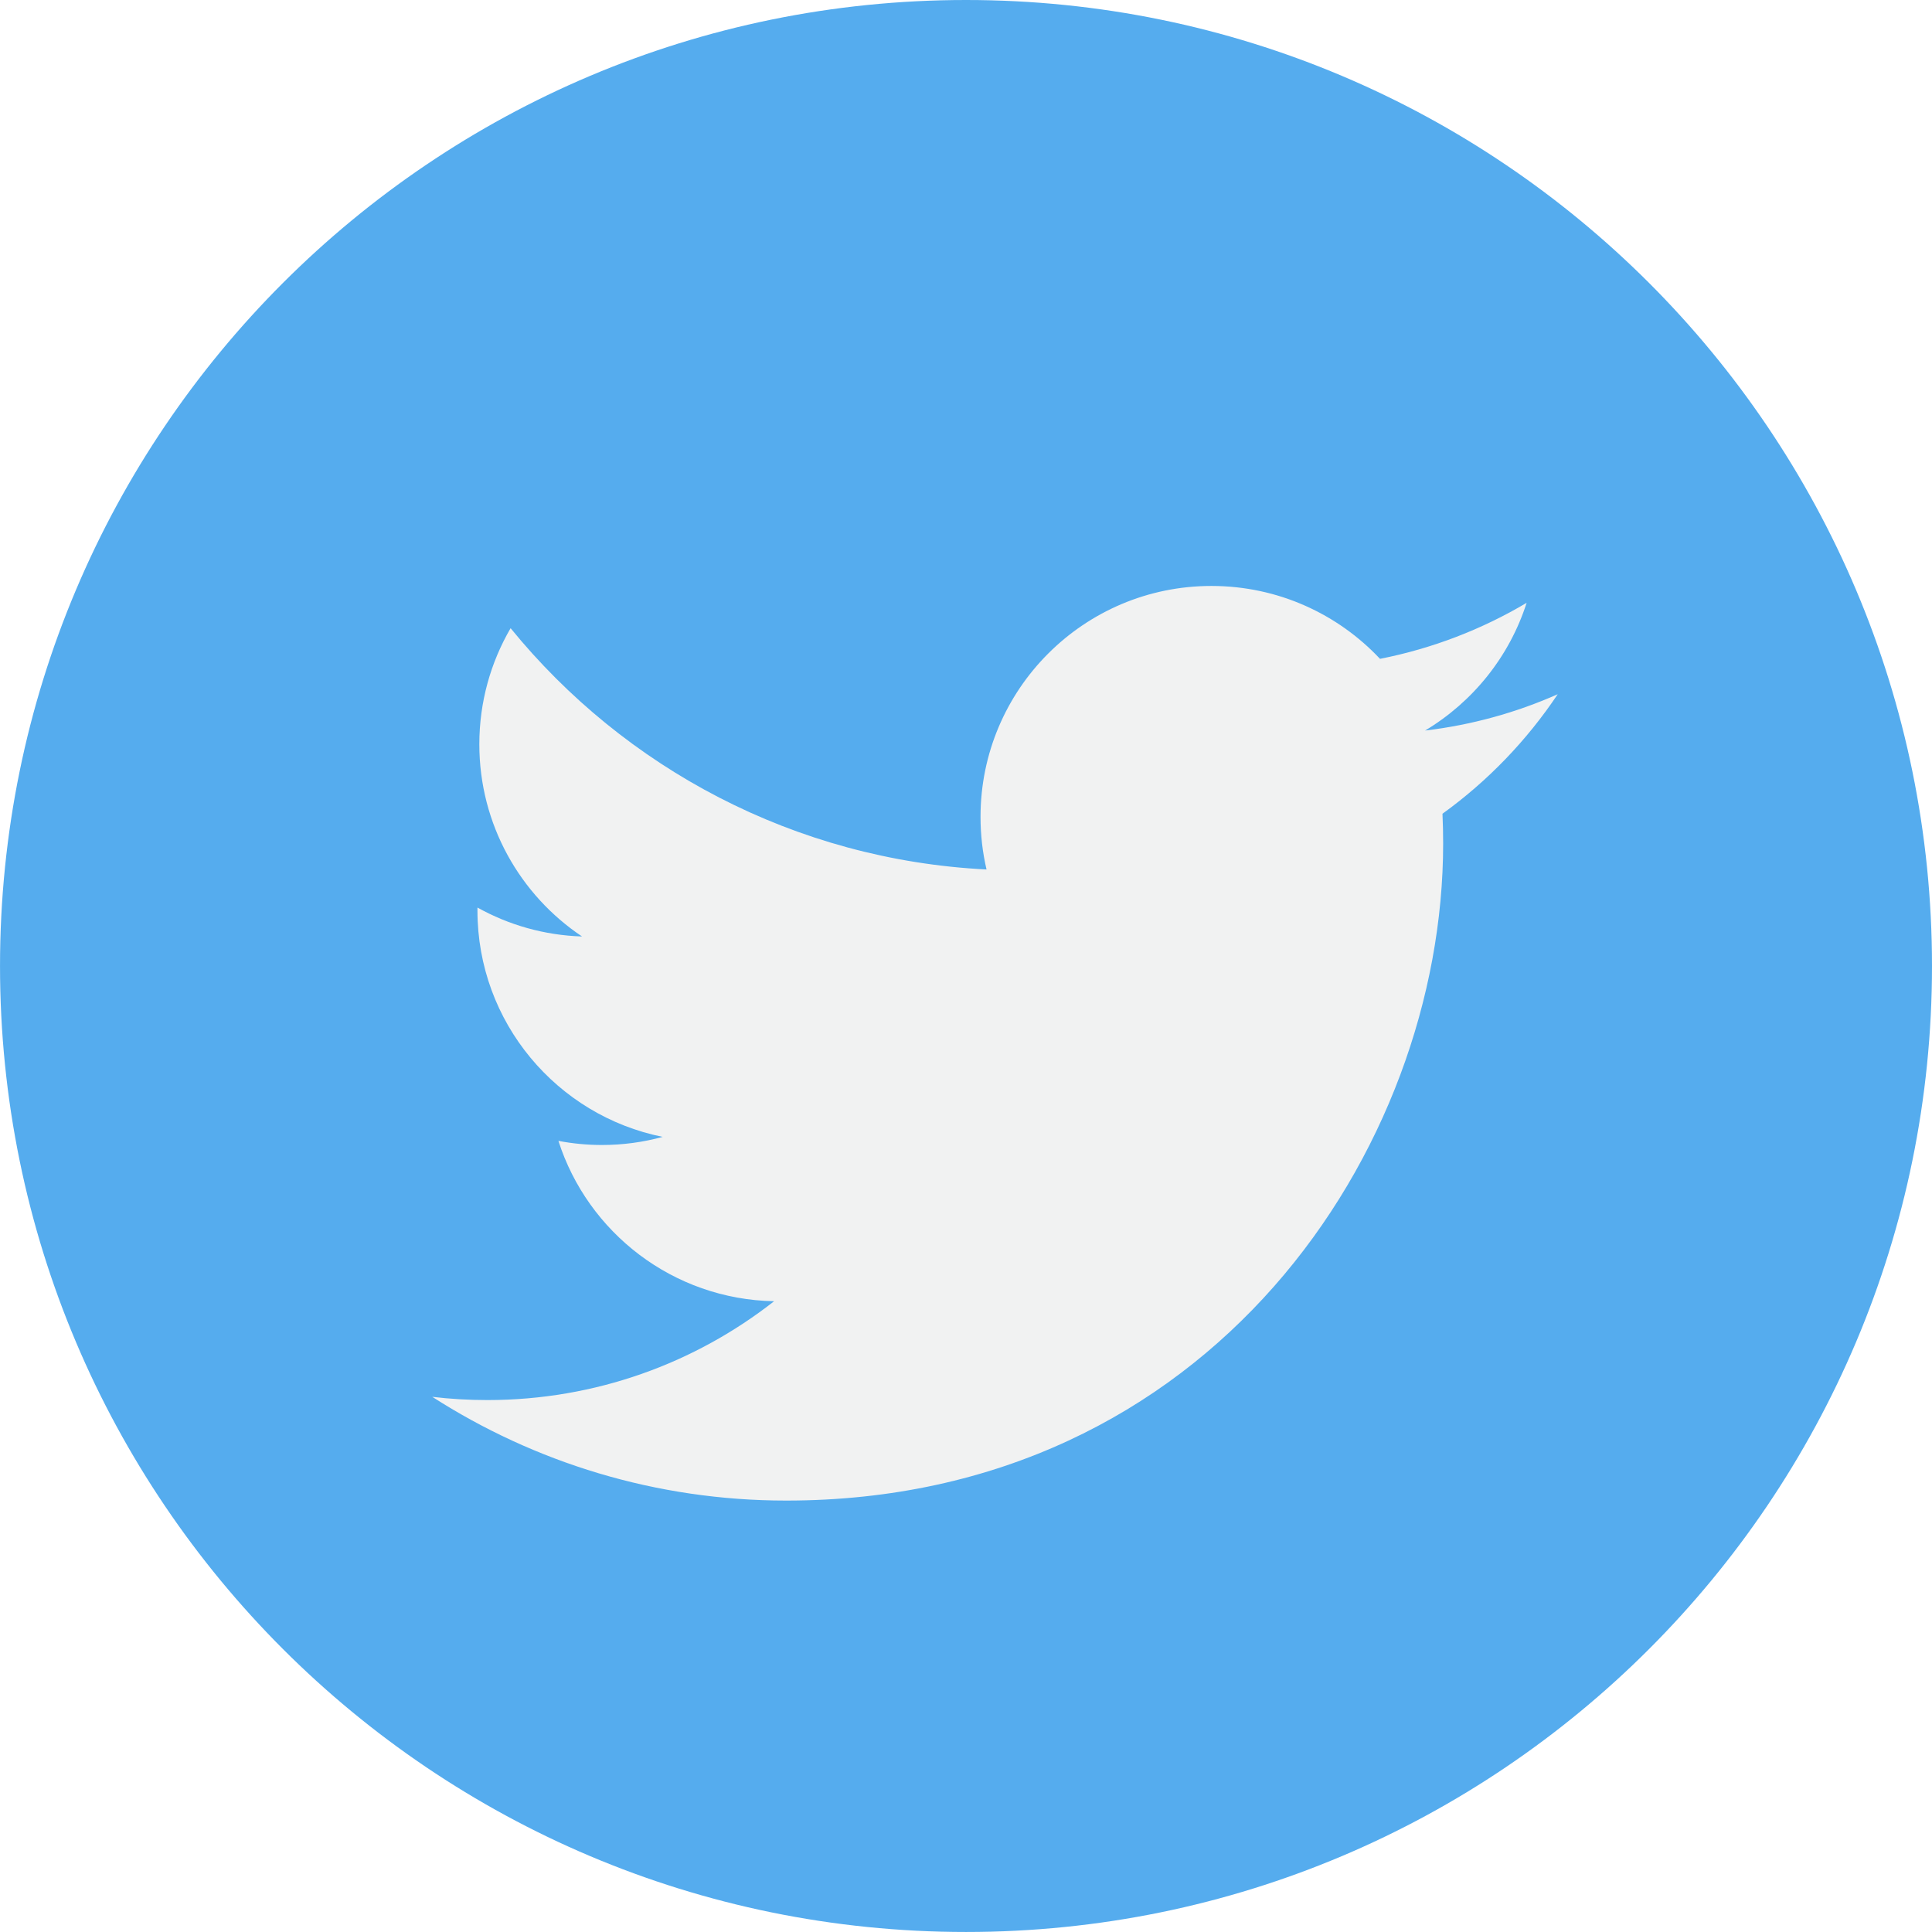
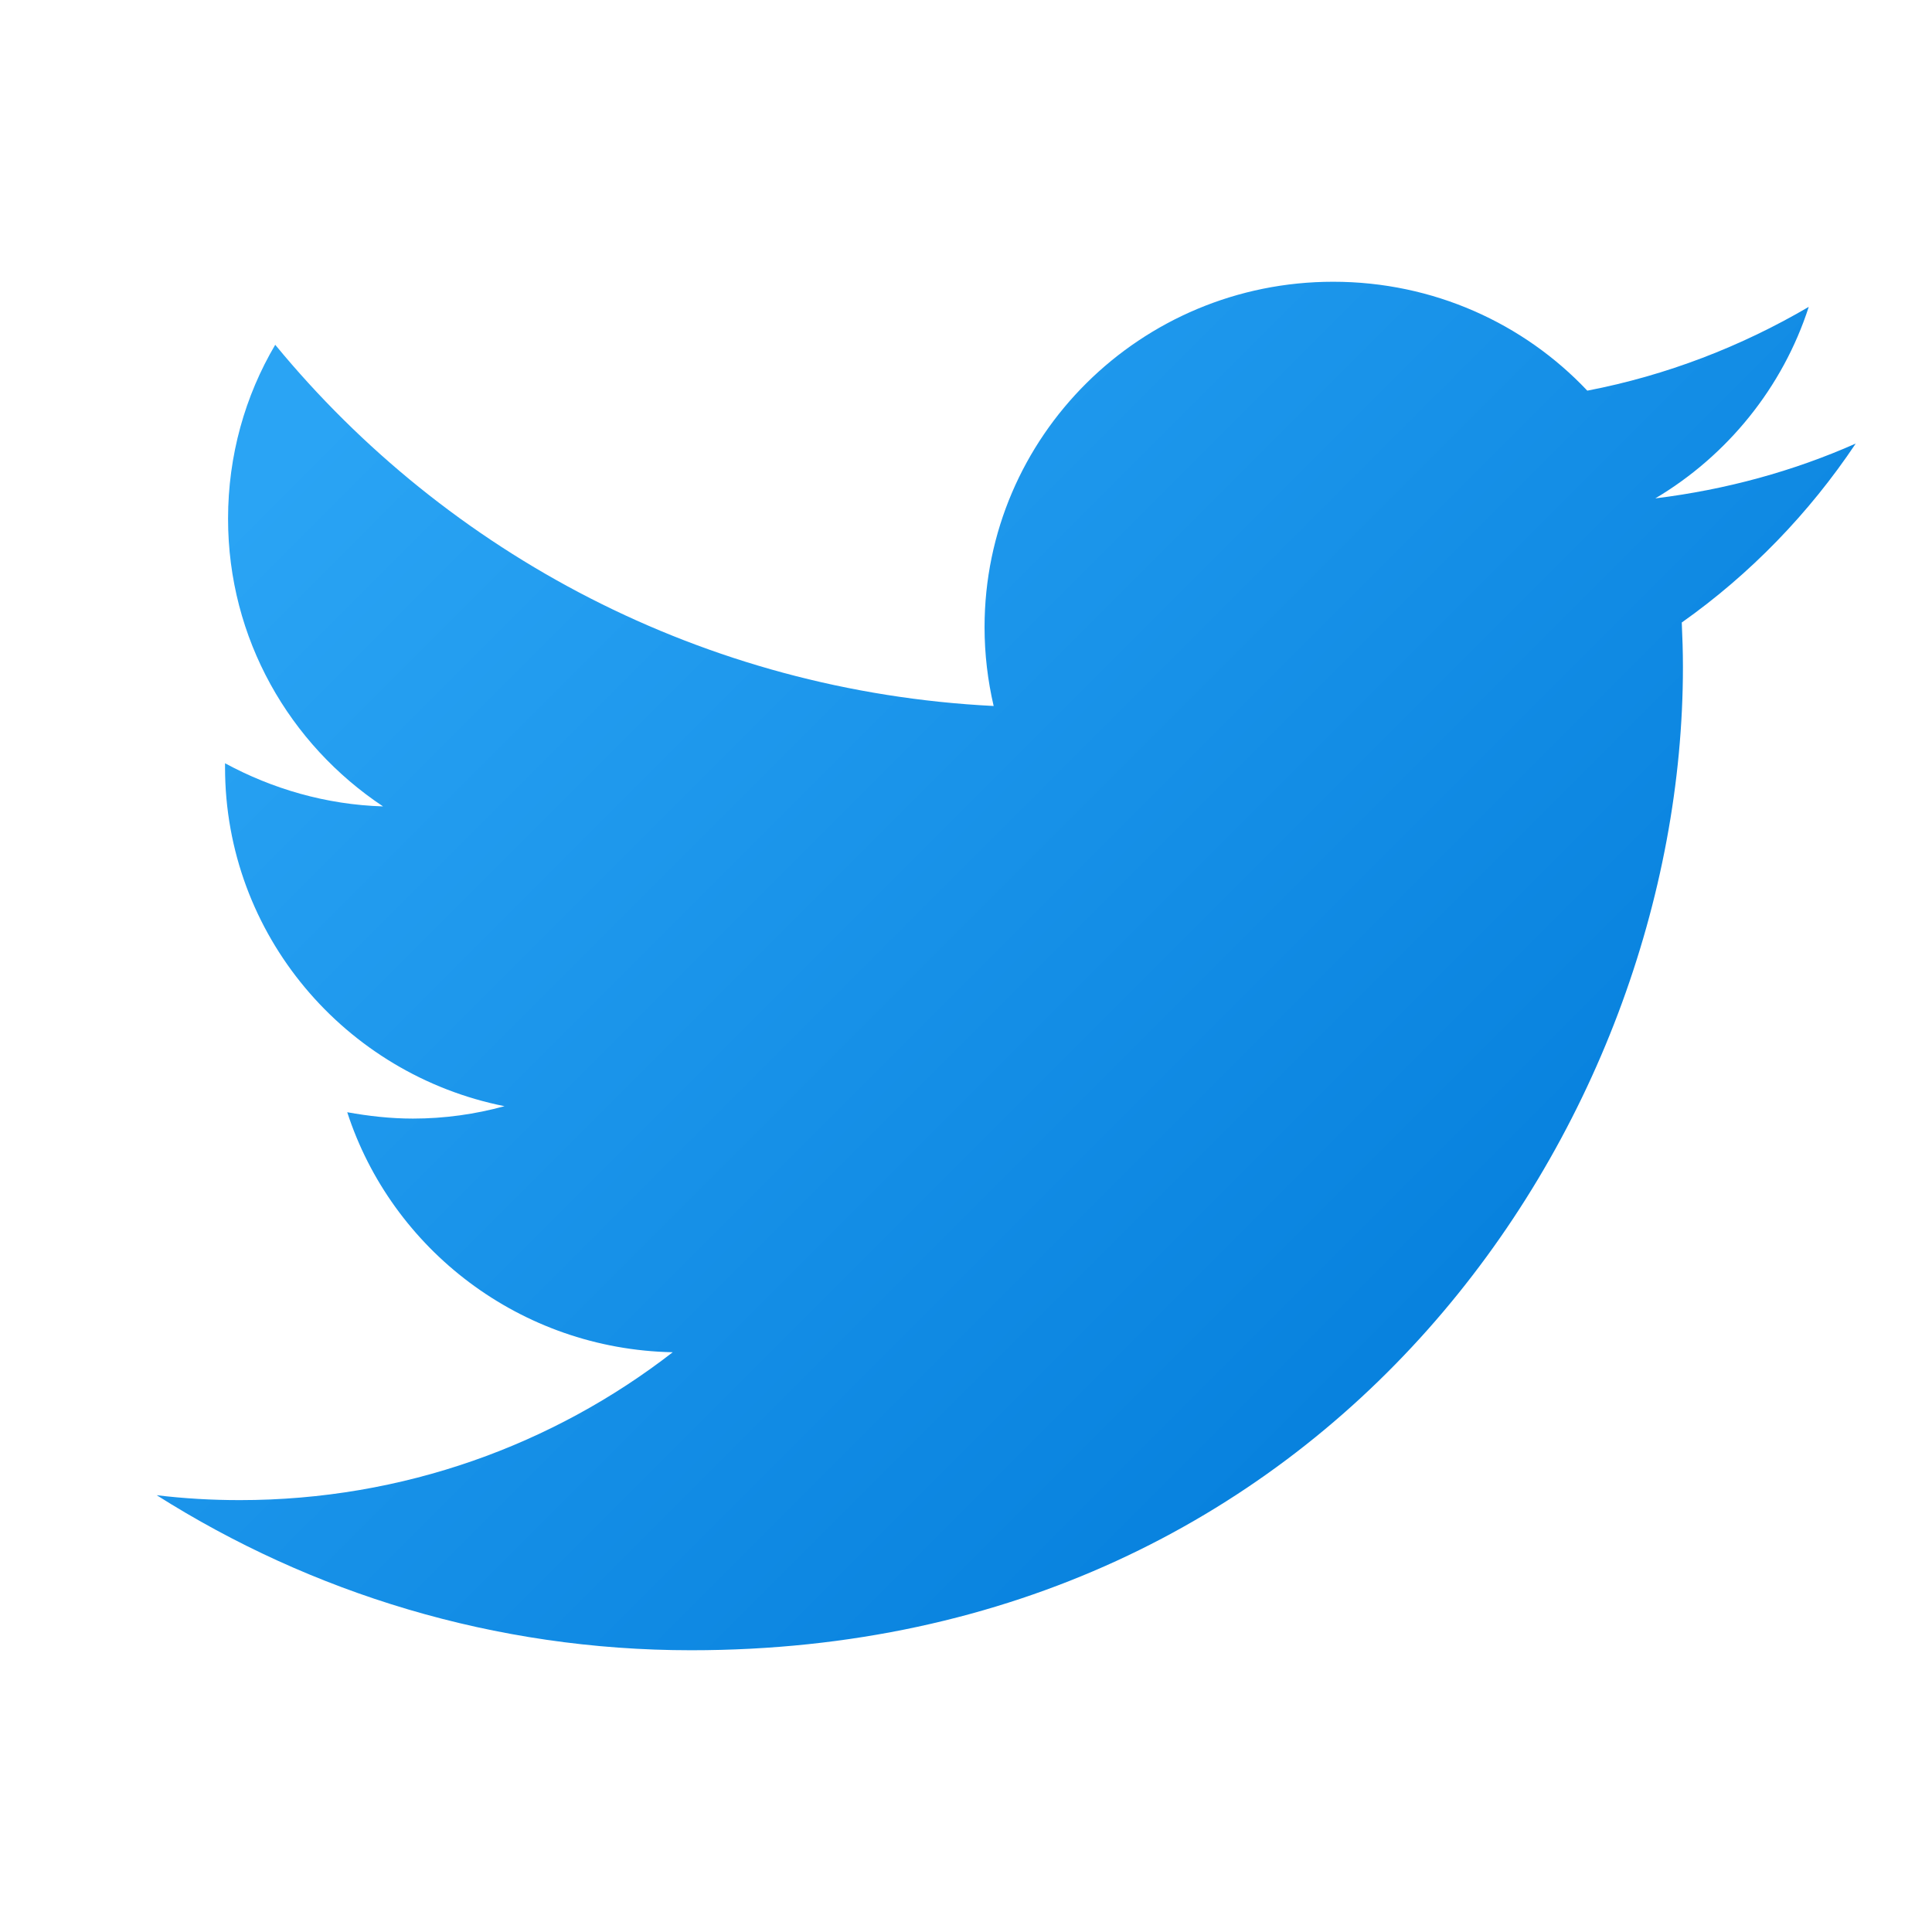
- <svg xmlns="http://www.w3.org/2000/svg" version="1.1" id="Capa_1" x="0px" y="0px" viewBox="0 0 112.197 112.197" style="enable-background:new 0 0 112.197 112.197;" xml:space="preserve">
-   <g>
-     <circle style="fill:#55ACEE;" cx="56.099" cy="56.098" r="56.098" />
-     <g>
-       <path style="fill:#F1F2F2;" d="M90.461,40.316c-2.404,1.066-4.99,1.787-7.702,2.109c2.769-1.659,4.894-4.284,5.897-7.417    c-2.591,1.537-5.462,2.652-8.515,3.253c-2.446-2.605-5.931-4.233-9.79-4.233c-7.404,0-13.409,6.005-13.409,13.409    c0,1.051,0.119,2.074,0.349,3.056c-11.144-0.559-21.025-5.897-27.639-14.012c-1.154,1.98-1.816,4.285-1.816,6.742    c0,4.651,2.369,8.757,5.965,11.161c-2.197-0.069-4.266-0.672-6.073-1.679c-0.001,0.057-0.001,0.114-0.001,0.17    c0,6.497,4.624,11.916,10.757,13.147c-1.124,0.308-2.311,0.471-3.532,0.471c-0.866,0-1.705-0.083-2.523-0.239    c1.706,5.326,6.657,9.203,12.526,9.312c-4.59,3.597-10.371,5.74-16.655,5.74c-1.08,0-2.15-0.063-3.197-0.188    c5.931,3.806,12.981,6.025,20.553,6.025c24.664,0,38.152-20.432,38.152-38.153c0-0.581-0.013-1.16-0.039-1.734    C86.391,45.366,88.664,43.005,90.461,40.316L90.461,40.316z" />
-     </g>
-   </g>
-   <g>
- </g>
-   <g>
- </g>
-   <g>
- </g>
-   <g>
- </g>
-   <g>
- </g>
-   <g>
- </g>
-   <g>
- </g>
-   <g>
- </g>
-   <g>
- </g>
-   <g>
- </g>
-   <g>
- </g>
-   <g>
- </g>
-   <g>
- </g>
-   <g>
- </g>
-   <g>
- </g>
+ <svg xmlns="http://www.w3.org/2000/svg" viewBox="0 0 48 48" width="500px" height="500px">
+   <linearGradient id="_osn9zIN2f6RhTsY8WhY4a" x1="10.341" x2="40.798" y1="8.312" y2="38.769" gradientUnits="userSpaceOnUse">
+     <stop offset="0" stop-color="#2aa4f4" />
+     <stop offset="1" stop-color="#007ad9" />
+   </linearGradient>
+   <path fill="url(#_osn9zIN2f6RhTsY8WhY4a)" d="M46.105,11.02c-1.551,0.687-3.219,1.145-4.979,1.362c1.789-1.062,3.166-2.756,3.812-4.758 c-1.674,0.981-3.529,1.702-5.502,2.082C37.86,8.036,35.612,7,33.122,7c-4.783,0-8.661,3.843-8.661,8.582 c0,0.671,0.079,1.324,0.226,1.958c-7.196-0.361-13.579-3.782-17.849-8.974c-0.75,1.269-1.172,2.754-1.172,4.322 c0,2.979,1.525,5.602,3.851,7.147c-1.42-0.043-2.756-0.438-3.926-1.072c0,0.026,0,0.064,0,0.101c0,4.163,2.986,7.63,6.944,8.419 c-0.723,0.198-1.488,0.308-2.276,0.308c-0.559,0-1.104-0.063-1.632-0.158c1.102,3.402,4.299,5.889,8.087,5.963 c-2.964,2.298-6.697,3.674-10.756,3.674c-0.701,0-1.387-0.04-2.065-0.122C7.73,39.577,12.283,41,17.171,41 c15.927,0,24.641-13.079,24.641-24.426c0-0.372-0.012-0.742-0.029-1.108C43.483,14.265,44.948,12.751,46.105,11.02" />
</svg>
